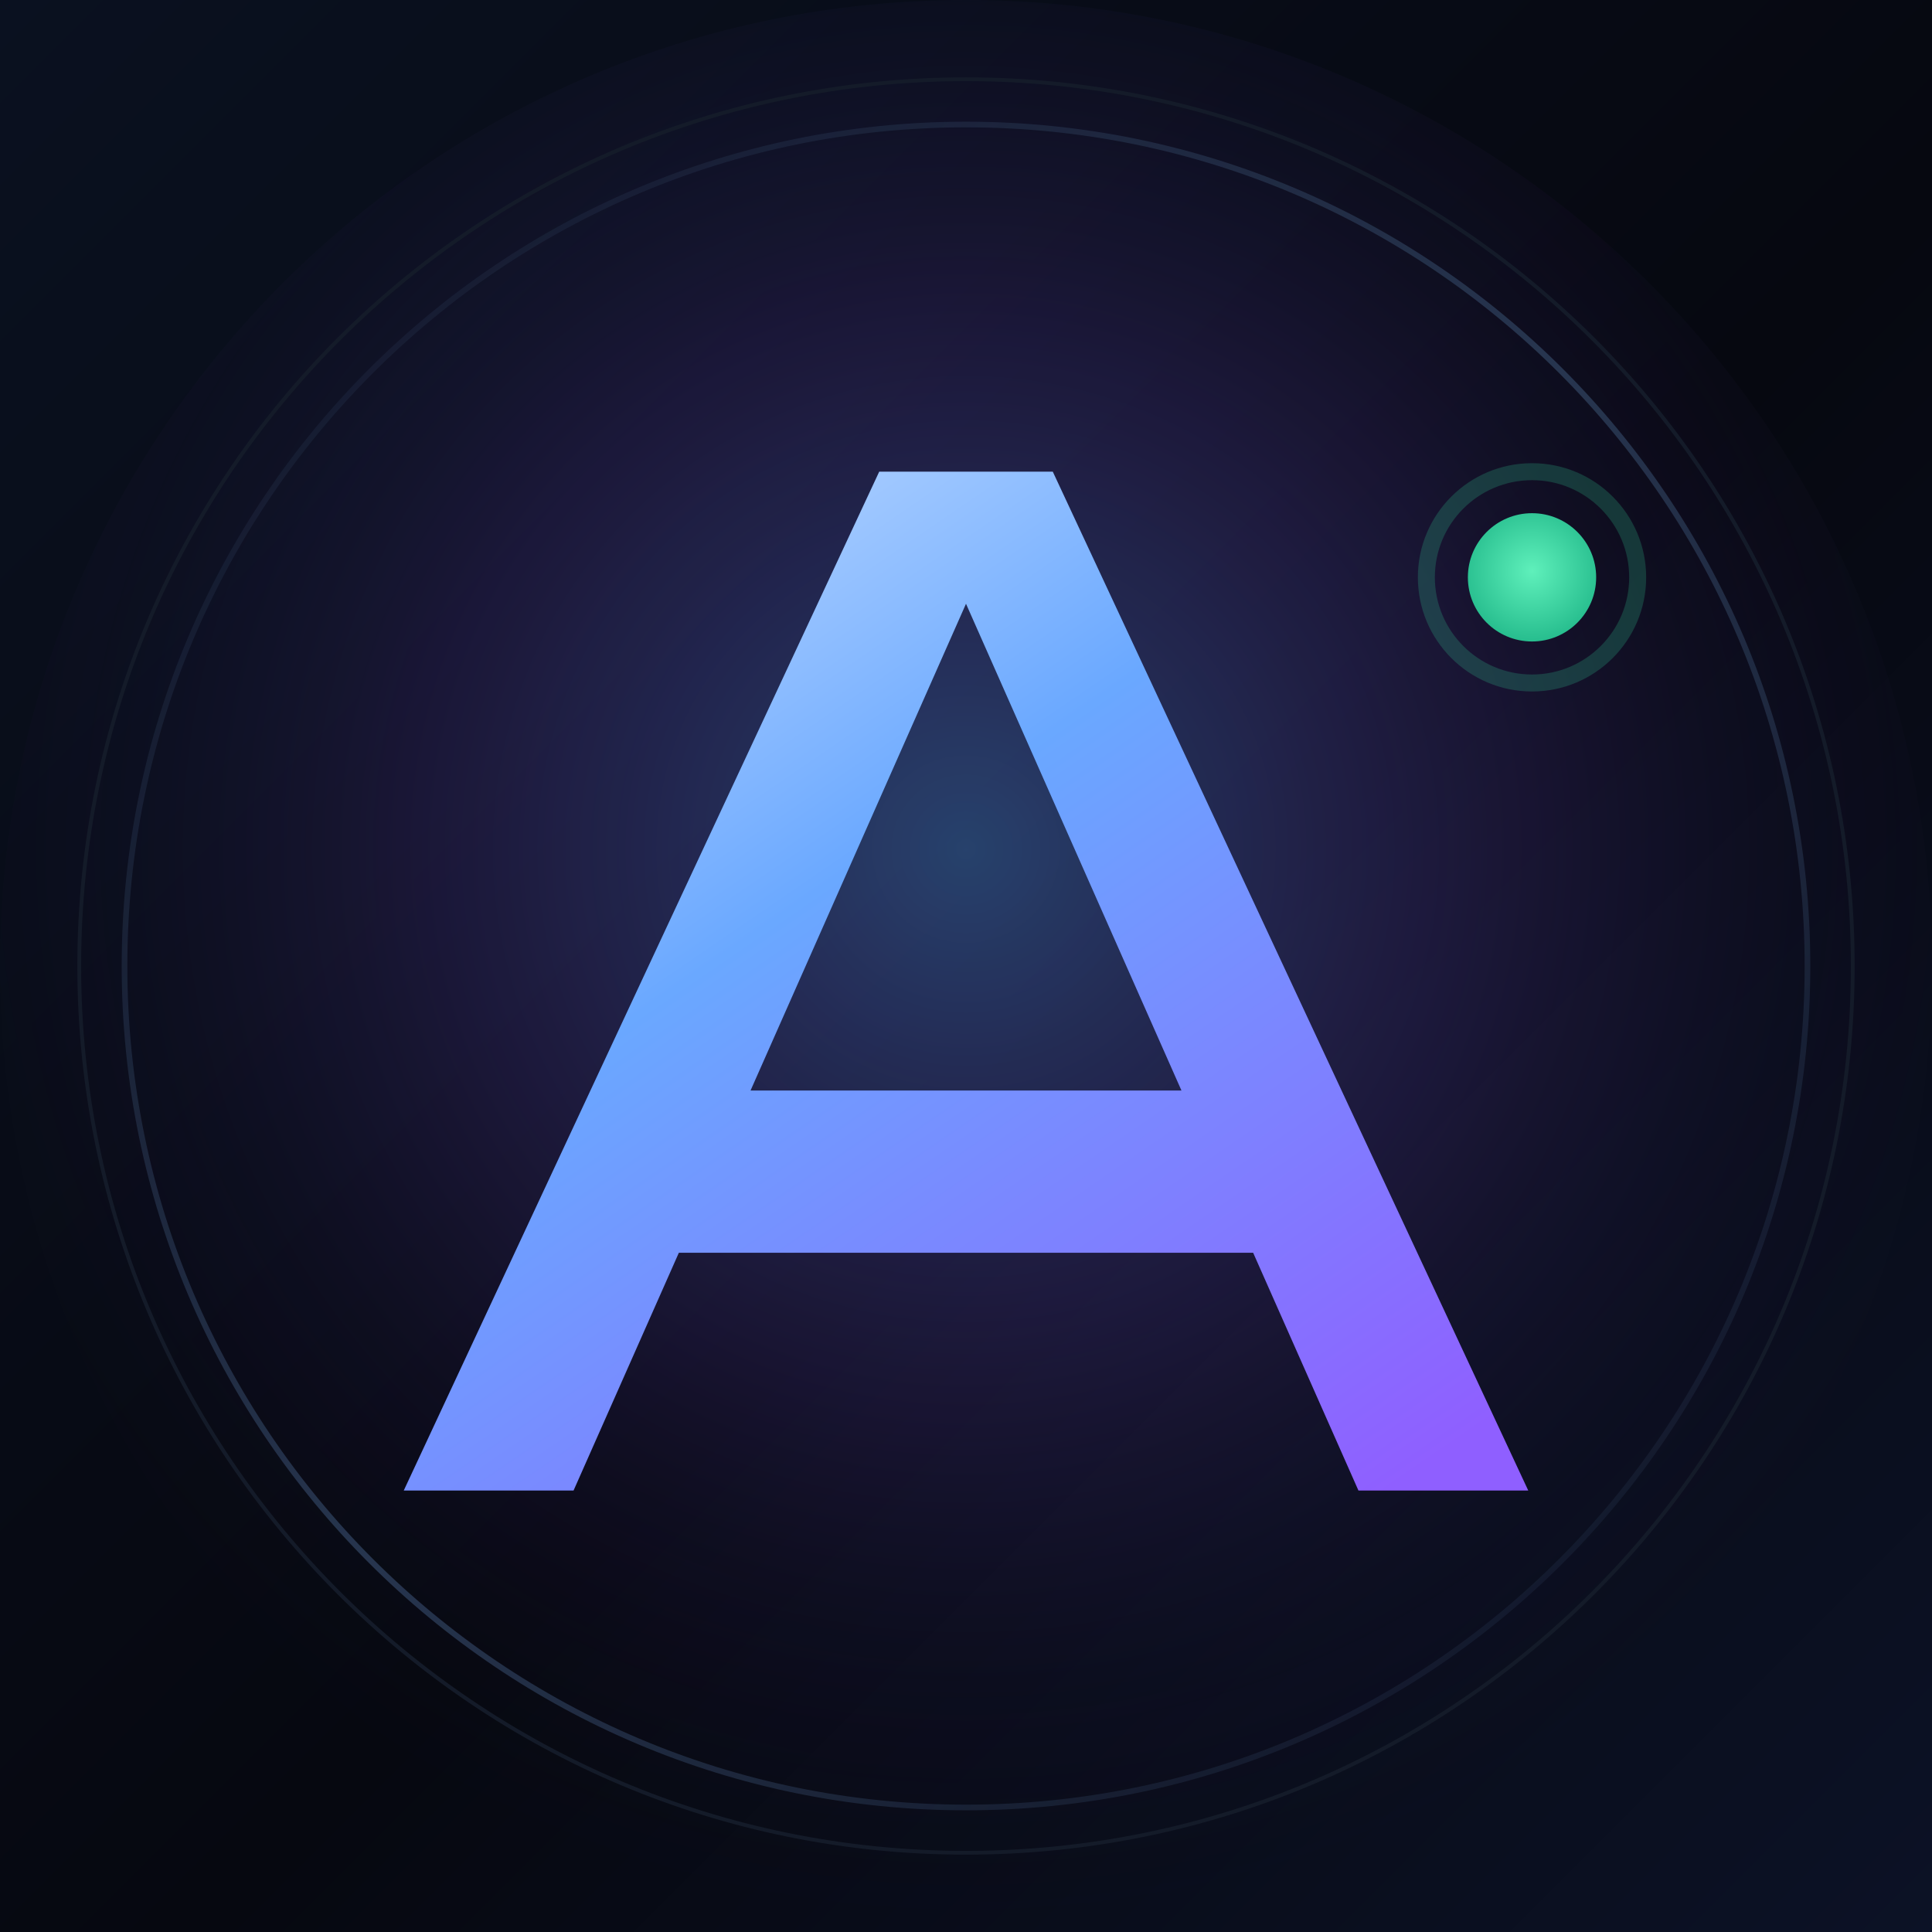
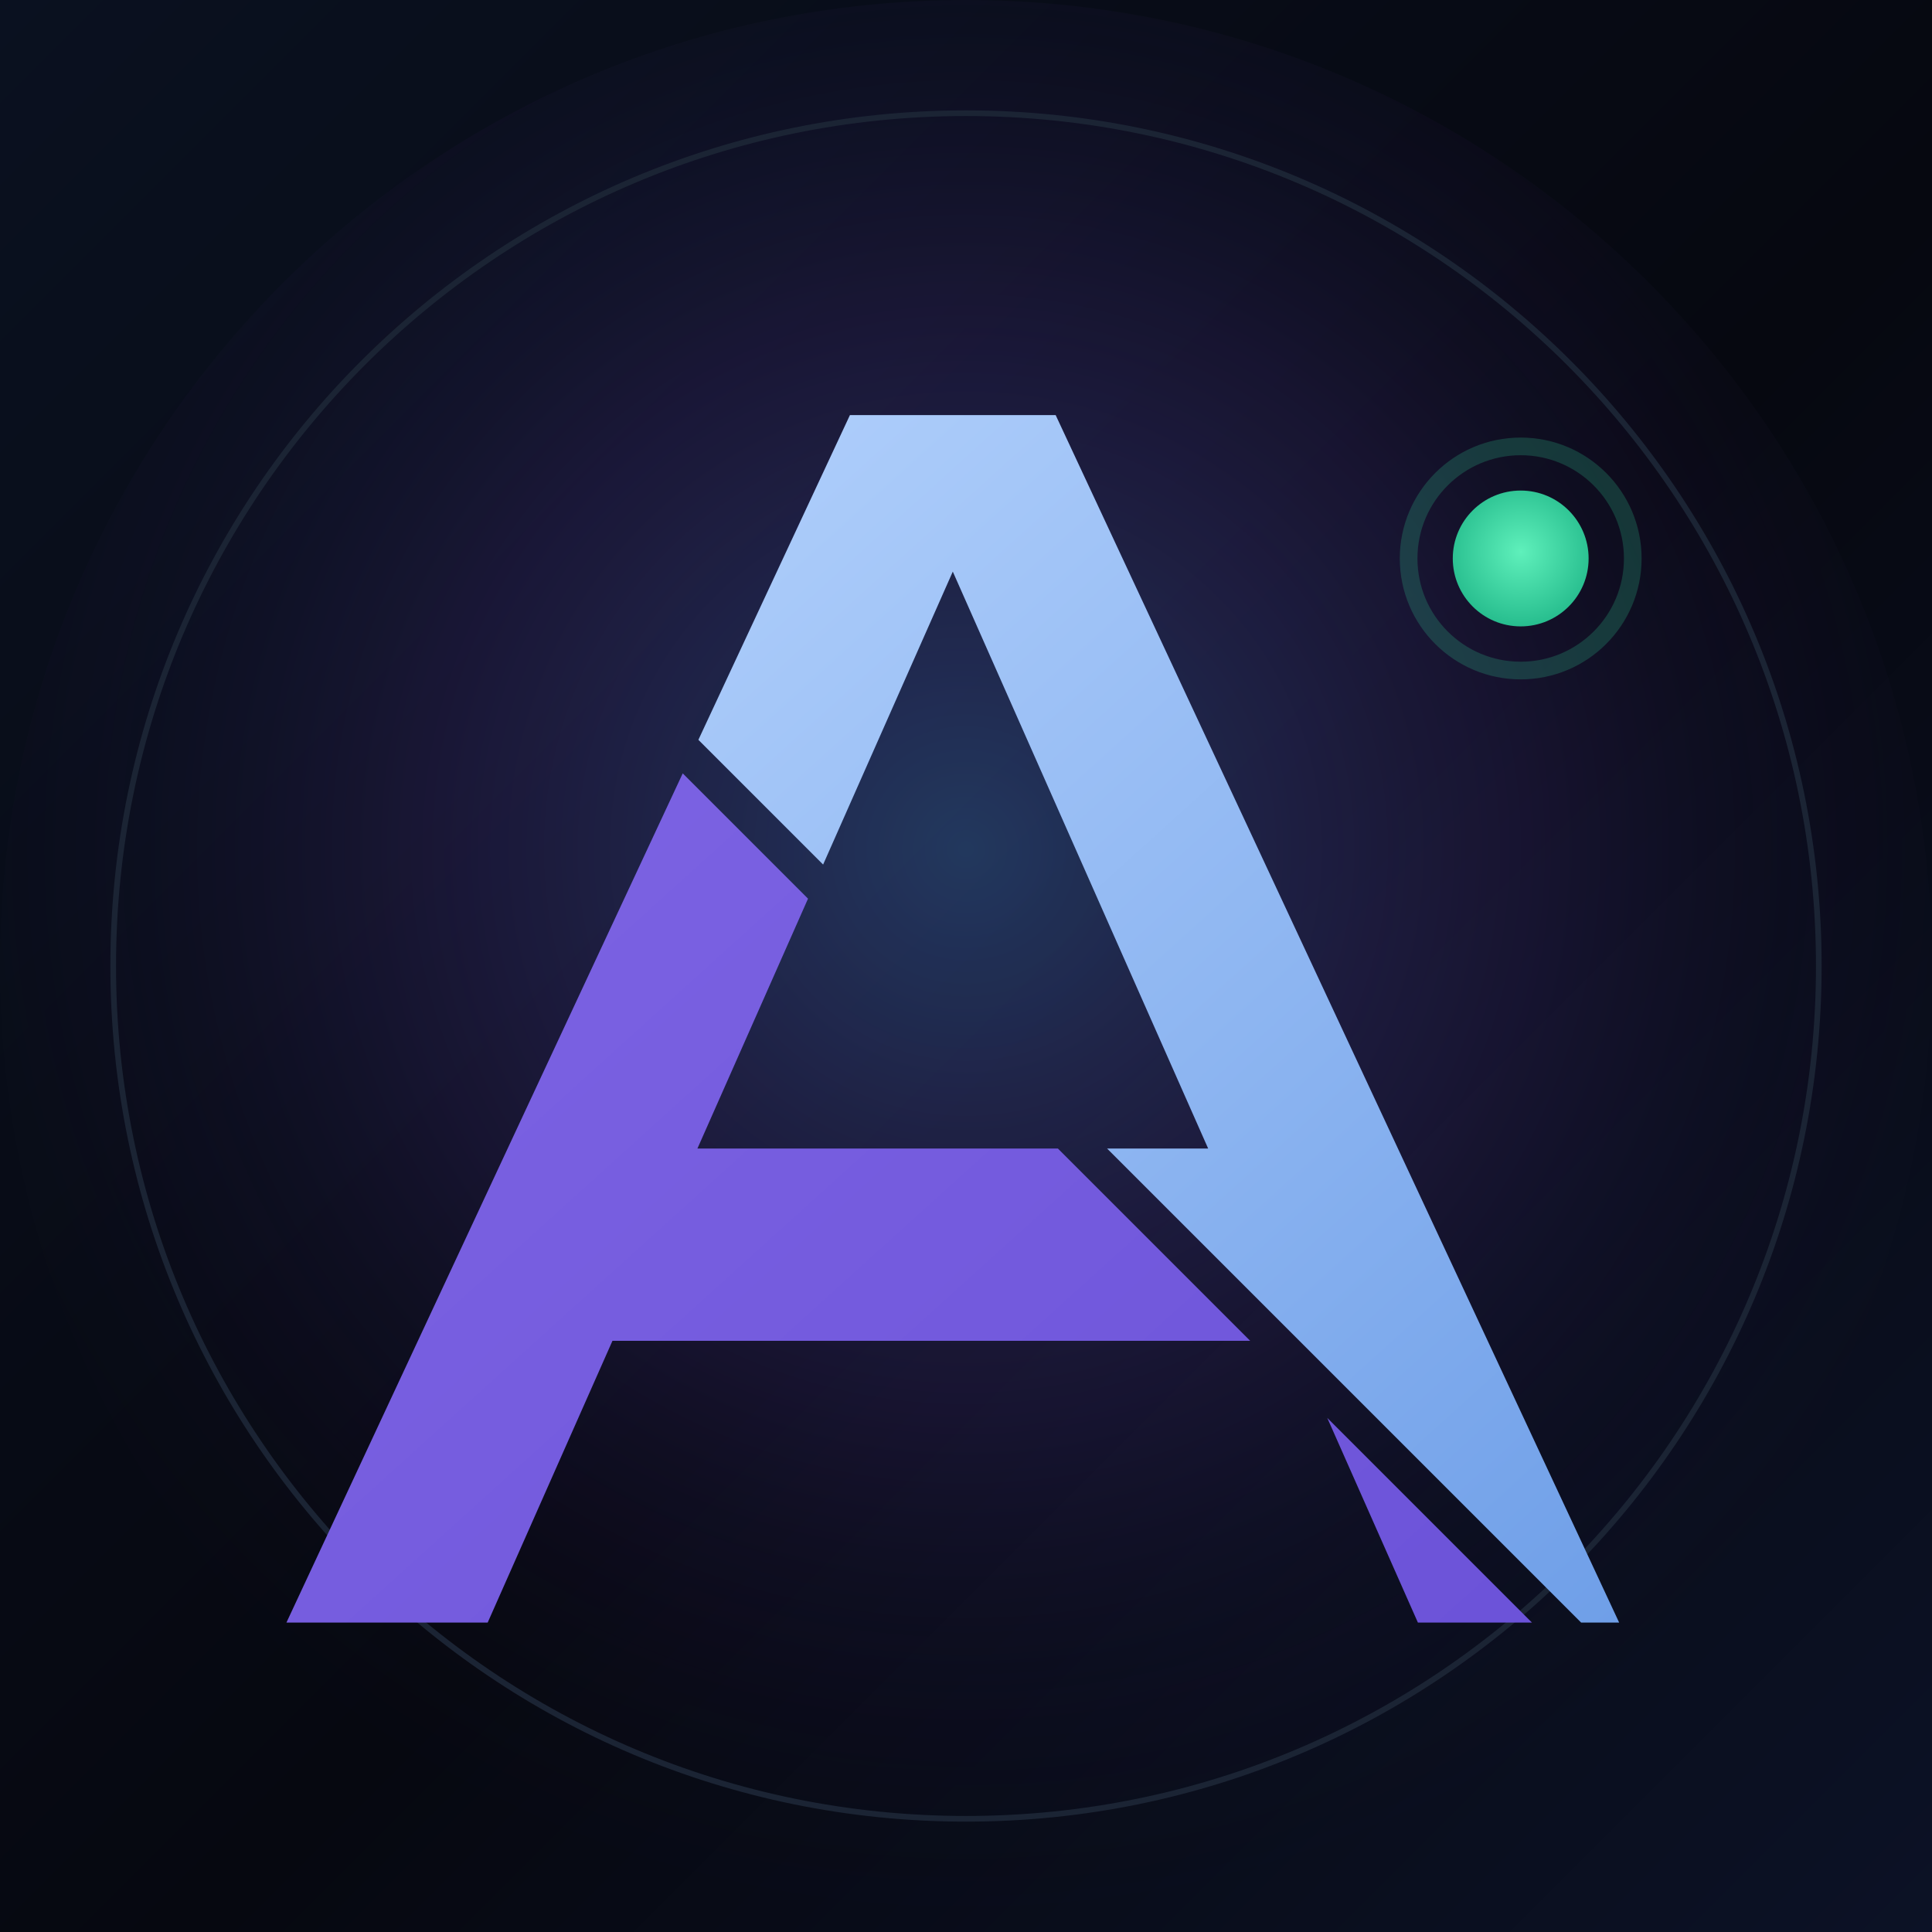
<svg xmlns="http://www.w3.org/2000/svg" width="1024" height="1024" viewBox="0 0 1024 1024">
  <defs>
    <linearGradient id="bg" x1="0" y1="0" x2="1" y2="1">
      <stop offset="0" stop-color="#0a1120" />
      <stop offset="0.55" stop-color="#060810" />
      <stop offset="1" stop-color="#0c1226" />
    </linearGradient>
    <radialGradient id="glow" cx="0.5" cy="0.44" r="0.58">
-       <stop offset="0" stop-color="#5b9dff" stop-opacity="0.38" />
-       <stop offset="0.5" stop-color="#8b5cff" stop-opacity="0.13" />
+       <stop offset="0" stop-color="#5b9dff" stop-opacity="0.32" />
+       <stop offset="0.5" stop-color="#8b5cff" stop-opacity="0.12" />
      <stop offset="1" stop-color="#000000" stop-opacity="0" />
    </radialGradient>
-     <linearGradient id="mark" x1="0.12" y1="0" x2="0.88" y2="1">
-       <stop offset="0" stop-color="#c2dcff" />
-       <stop offset="0.38" stop-color="#6aa8ff" />
-       <stop offset="1" stop-color="#8f5fff" />
-     </linearGradient>
-     <linearGradient id="edge" x1="0" y1="0" x2="1" y2="1">
-       <stop offset="0" stop-color="#2a3a55" stop-opacity="0" />
-       <stop offset="0.5" stop-color="#2a3a55" stop-opacity="0.9" />
-       <stop offset="1" stop-color="#2a3a55" stop-opacity="0" />
-     </linearGradient>
    <radialGradient id="signal" cx="0.5" cy="0.45" r="0.6">
      <stop offset="0" stop-color="#5ff0bb" />
      <stop offset="1" stop-color="#22b98a" />
    </radialGradient>
+     <linearGradient id="markTop" x1="0" y1="0" x2="1" y2="1">
+       <stop offset="0" stop-color="#bcd8ff" />
+       <stop offset="1" stop-color="#6f9fe8" />
+     </linearGradient>
+     <linearGradient id="markBot" x1="0" y1="0" x2="1" y2="1">
+       <stop offset="0" stop-color="#8168e6" />
+       <stop offset="1" stop-color="#6b52d8" />
+     </linearGradient>
  </defs>
  <rect width="1024" height="1024" fill="url(#bg)" />
  <circle cx="512" cy="512" r="512" fill="url(#glow)" />
-   <circle cx="512" cy="512" r="446" fill="none" stroke="url(#edge)" stroke-width="3" />
-   <circle cx="512" cy="512" r="470" fill="none" stroke="#141b29" stroke-width="2" />
-   <path fill="url(#mark)" fill-rule="evenodd" d="M466,250 L558,250 L810,790 L720,790 L664.2,664 L359.8,664 L304,790 L214,790 Z M512,320 L626.2,578 L397.8,578 Z" />
-   <circle cx="812" cy="306" r="34" fill="url(#signal)" />
-   <circle cx="812" cy="306" r="56" fill="none" stroke="#34d399" stroke-opacity="0.22" stroke-width="9" />
+   <circle cx="512" cy="512" r="452" fill="none" stroke="#1b2434" stroke-width="3" />
+   <g transform="translate(505,540) scale(1.185185) translate(-512,-520)">
+     <defs>
+       <clipPath id="lg-t">
+         <polygon points="-800,-900 1700,-900 1700,1697 -800,-803" />
+       </clipPath>
+       <clipPath id="lg-b">
+         <polygon points="-800,-781 1700,1719 1700,1900 -800,1900" />
+       </clipPath>
+     </defs>
+     <g clip-path="url(#lg-t)">
+       <path fill="url(#markTop)" fill-rule="evenodd" d="M466,250 L558,250 L810,790 L720,790 L664.2,664 L359.8,664 L304,790 L214,790 Z M512,320 L626.2,578 L397.8,578 Z" />
+     </g>
+     <g clip-path="url(#lg-b)">
+       <path fill="url(#markBot)" fill-rule="evenodd" d="M466,250 L558,250 L810,790 L720,790 L664.2,664 L359.8,664 L304,790 L214,790 Z M512,320 L626.2,578 L397.8,578 Z" />
+     </g>
+   </g>
+   <circle cx="806" cy="296" r="36" fill="url(#signal)" />
+   <circle cx="806" cy="296" r="59.4" fill="none" stroke="#34d399" stroke-opacity="0.22" stroke-width="9.36" />
</svg>
